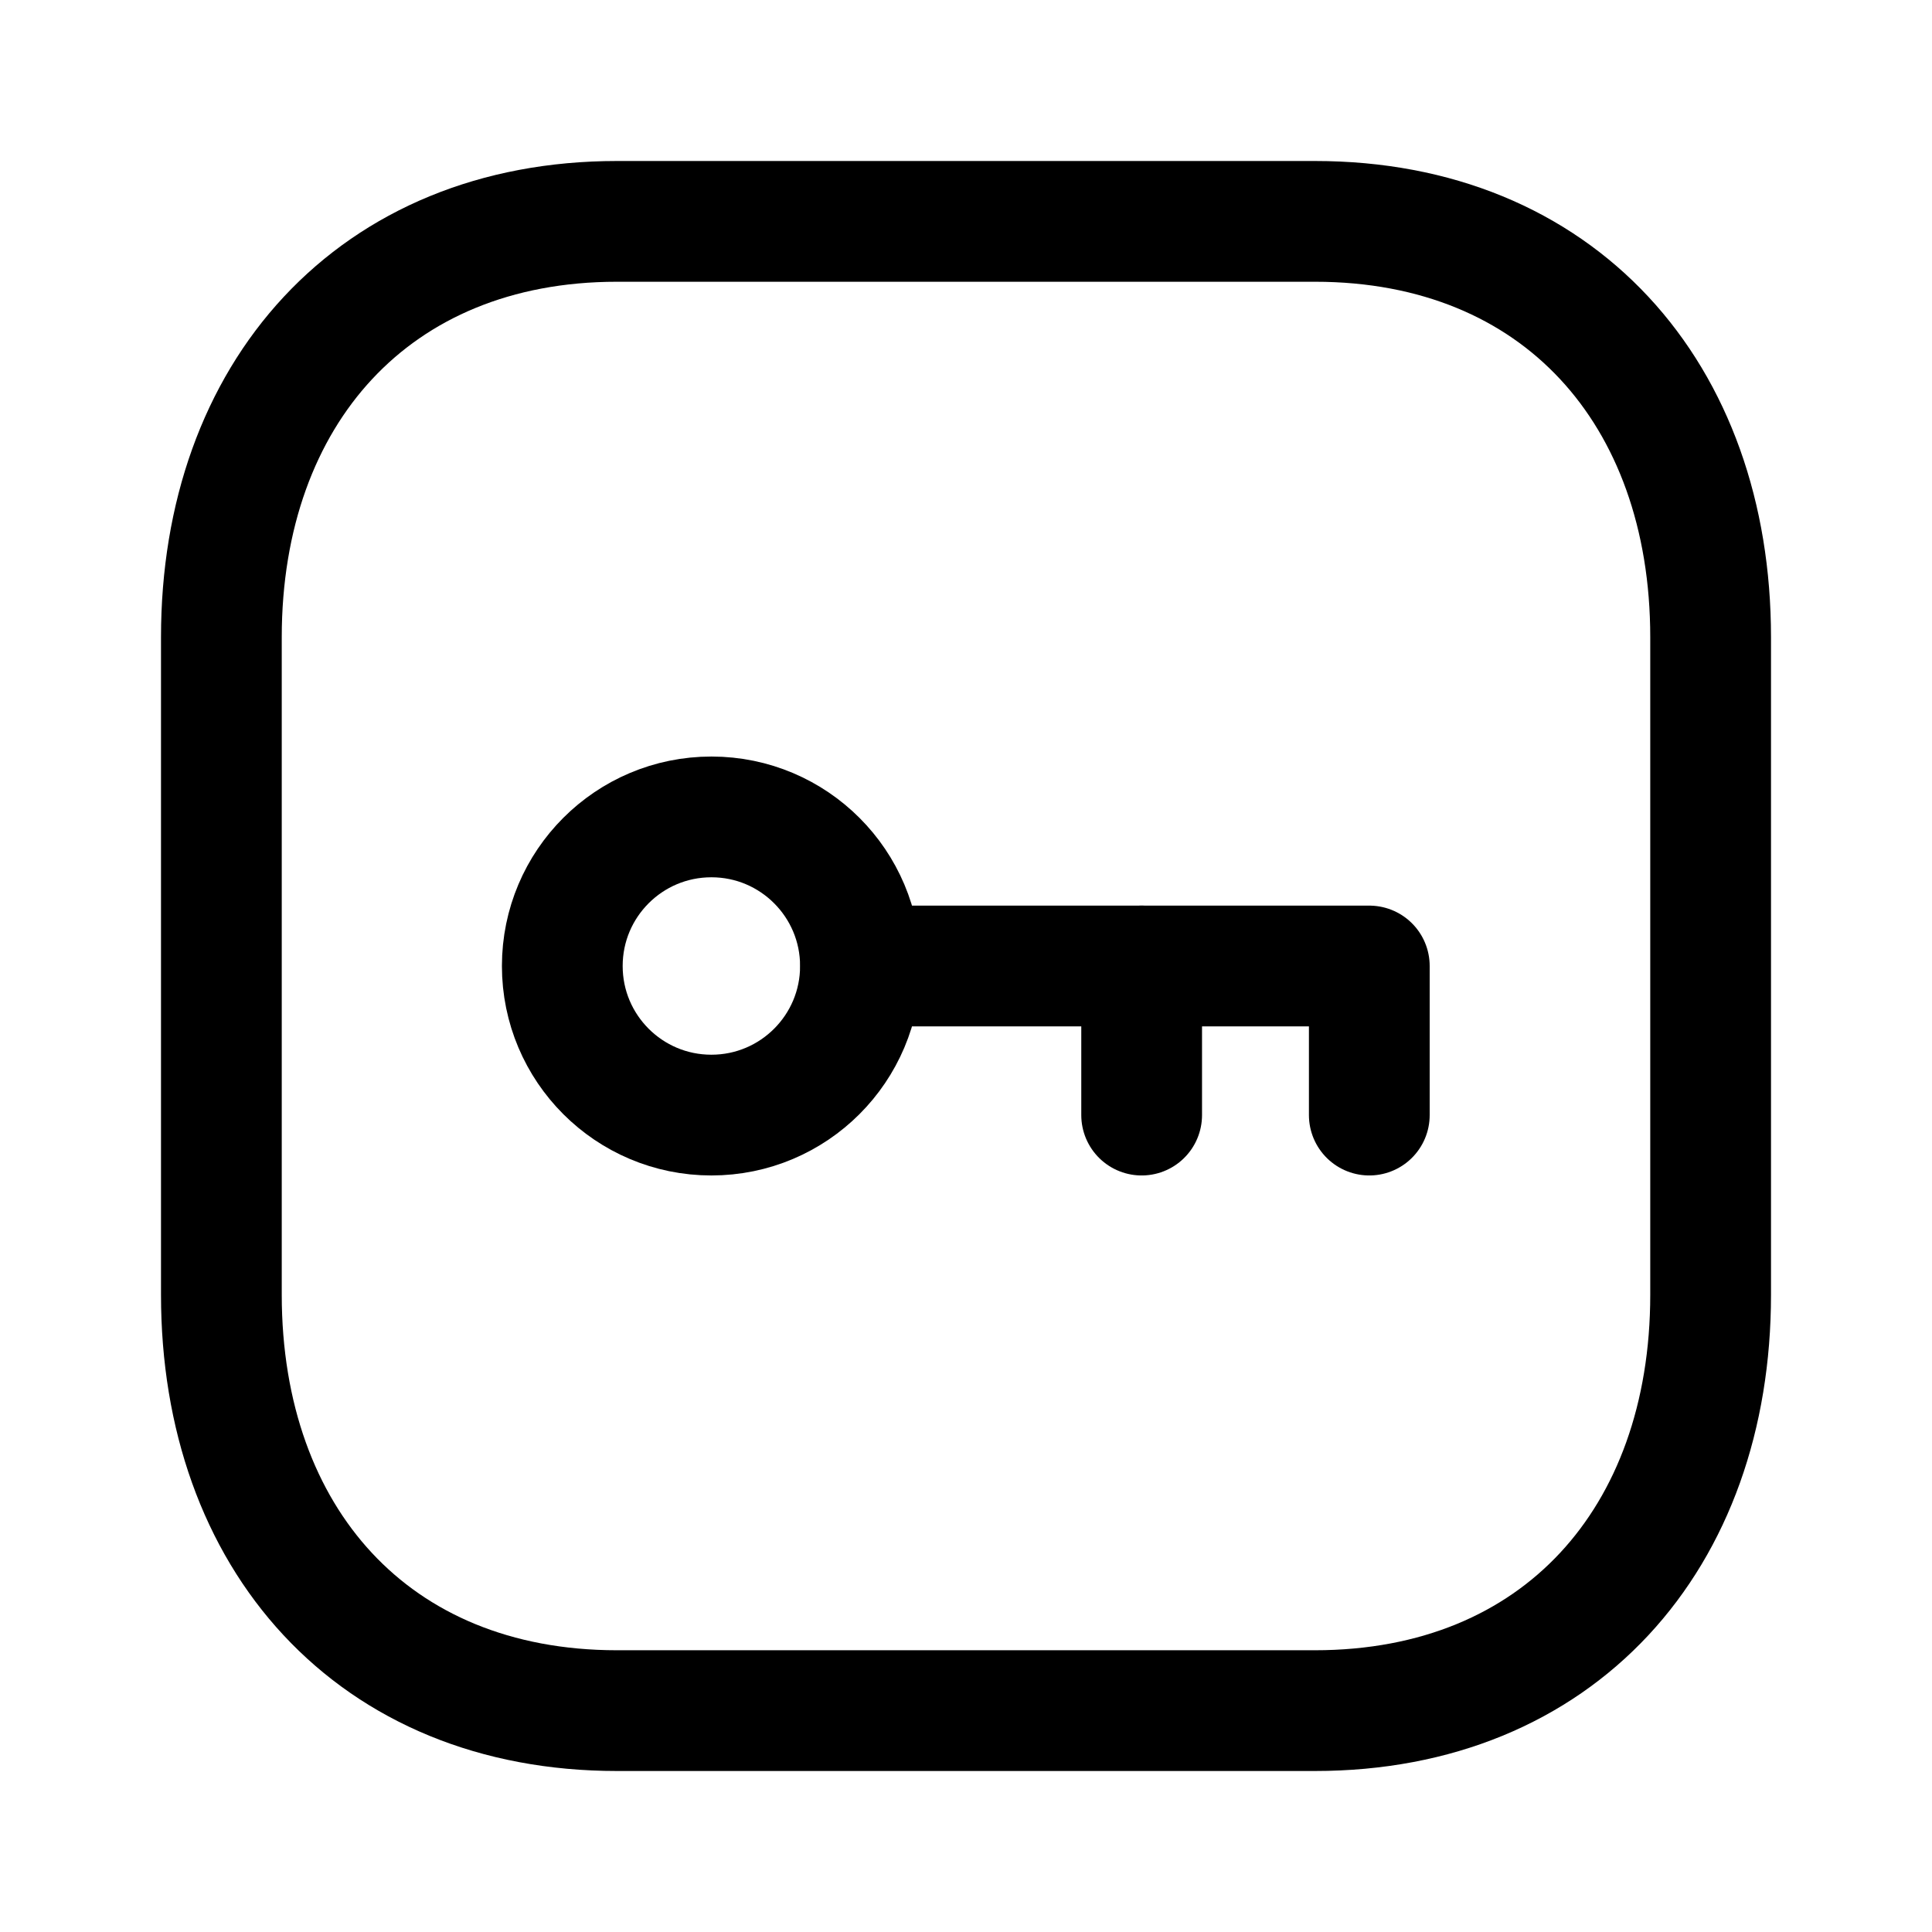
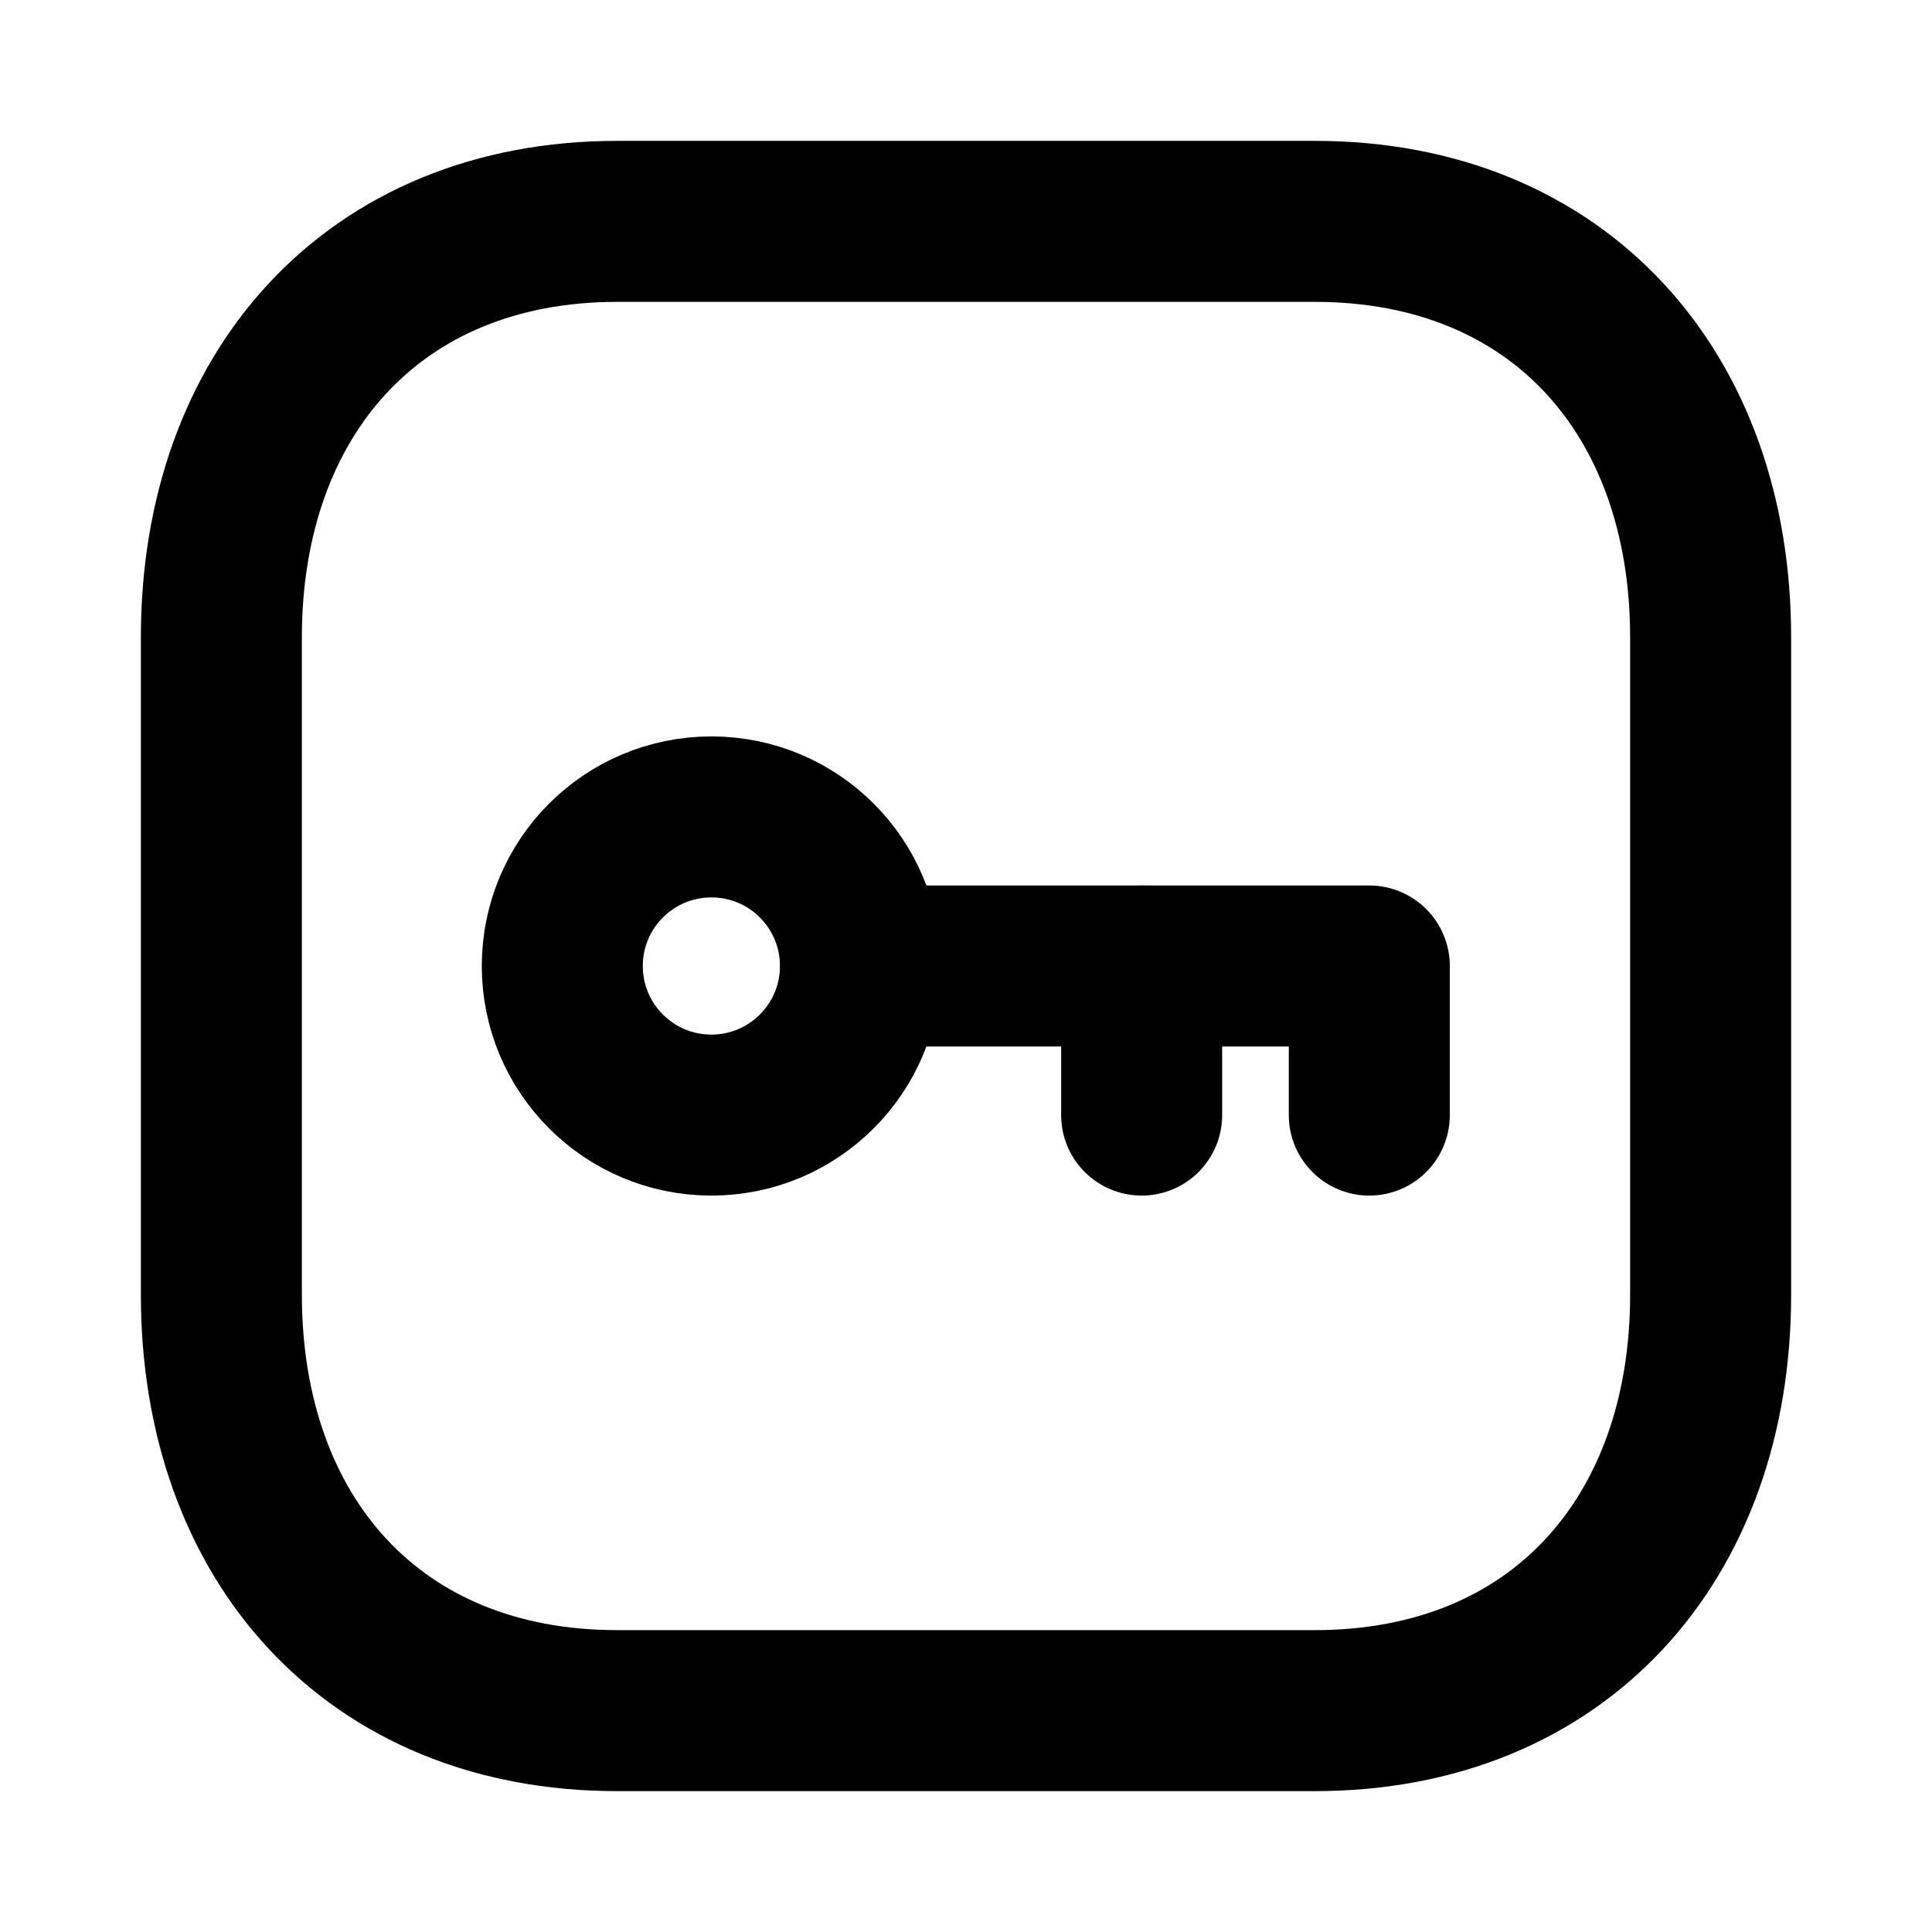
<svg xmlns="http://www.w3.org/2000/svg" width="24px" height="24px" viewBox="0 0 24 24" version="1.1">
-   <g id="Iconly/Light/Password" stroke="#000000" stroke-width="1.5" fill="none" fill-rule="evenodd" stroke-linecap="round" stroke-linejoin="round">
-     <g id="Password" transform="translate(2, 2)" stroke="#000000" stroke-width="1.5">
+   <g id="Iconly/Light/Password" stroke="#000000" stroke-width="2" fill="none" fill-rule="evenodd" stroke-linecap="round" stroke-linejoin="round">
+     <g id="Password" transform="translate(2, 2)" stroke="#000000" stroke-width="2">
      <path d="M14.334,0.75 L5.665,0.75 C2.644,0.75 0.75,2.889 0.75,5.916 L0.75,14.084 C0.75,17.111 2.635,19.25 5.665,19.25 L14.333,19.25 C17.364,19.25 19.25,17.111 19.25,14.084 L19.25,5.916 C19.25,2.889 17.364,0.75 14.334,0.75 Z" id="Stroke-1" />
      <path d="M8.689,10 C8.689,11.023 7.86,11.852 6.837,11.852 C5.814,11.852 4.985,11.023 4.985,10 C4.985,8.977 5.814,8.148 6.837,8.148 L6.84,8.148 C7.861,8.149 8.689,8.978 8.689,10 Z" id="Stroke-3" />
      <polyline id="Stroke-5" points="8.692 10 15.01 10 15.01 11.852" />
      <line x1="12.182" y1="11.852" x2="12.182" y2="10" id="Stroke-7" />
    </g>
  </g>
</svg>
